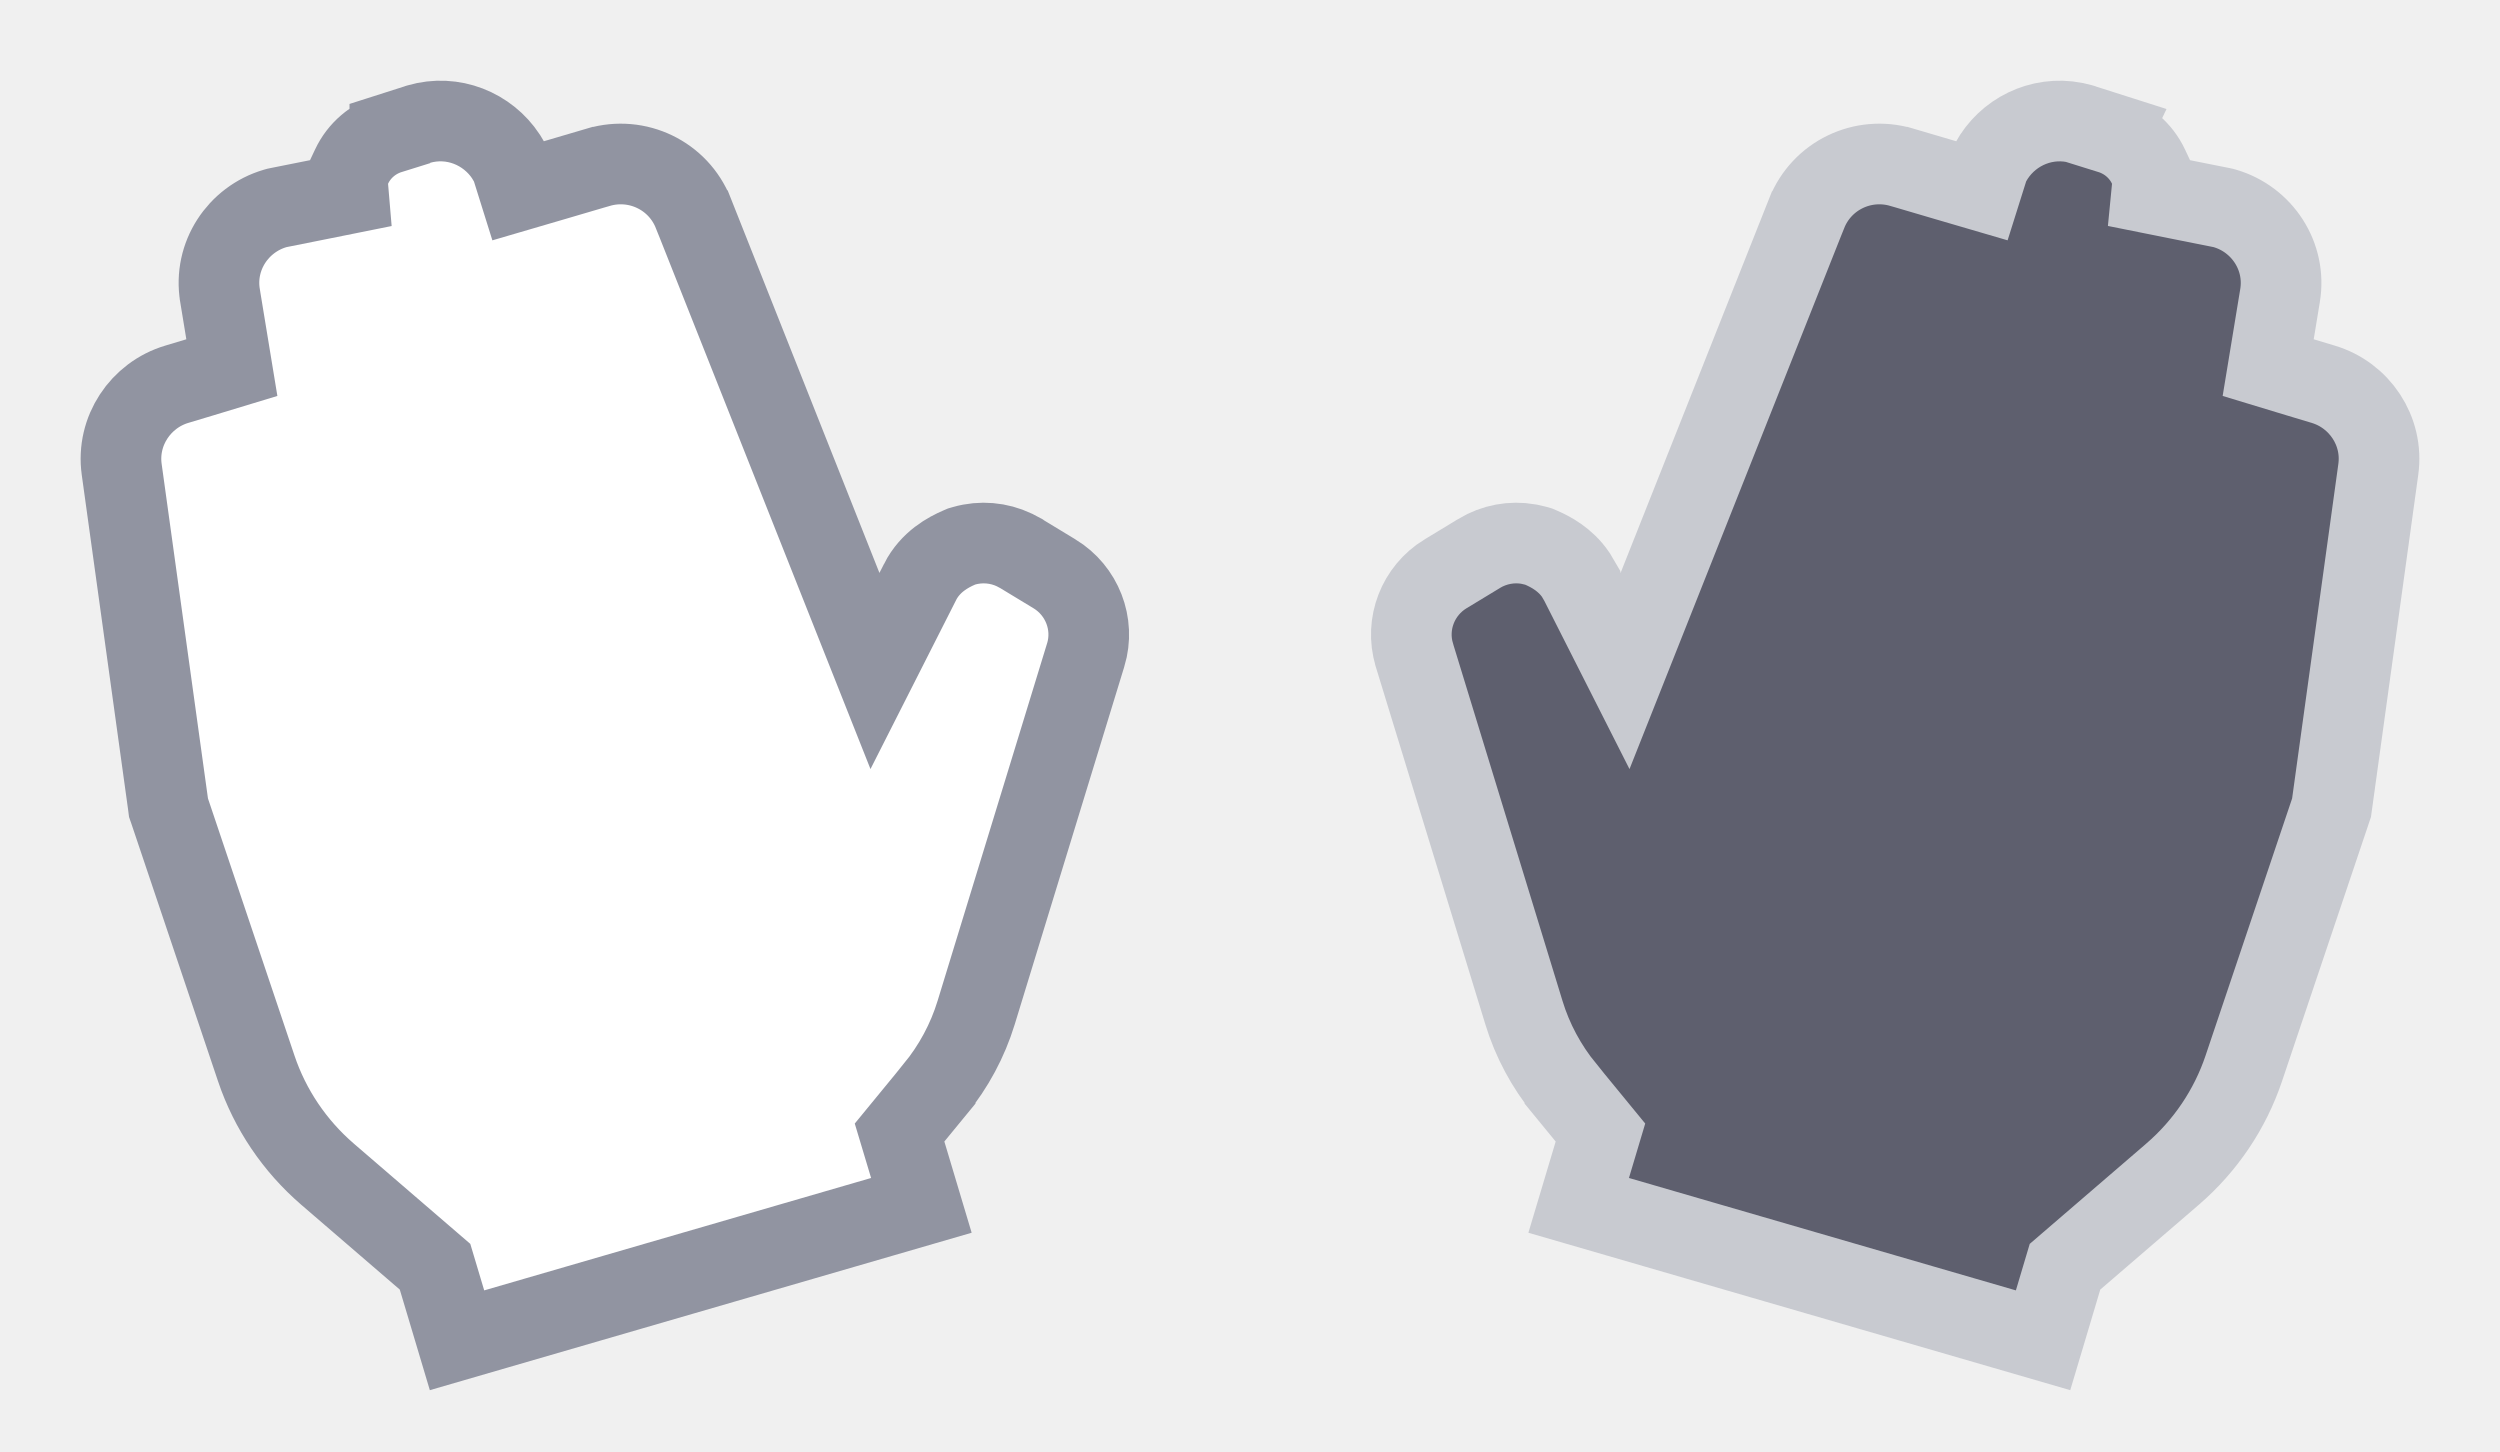
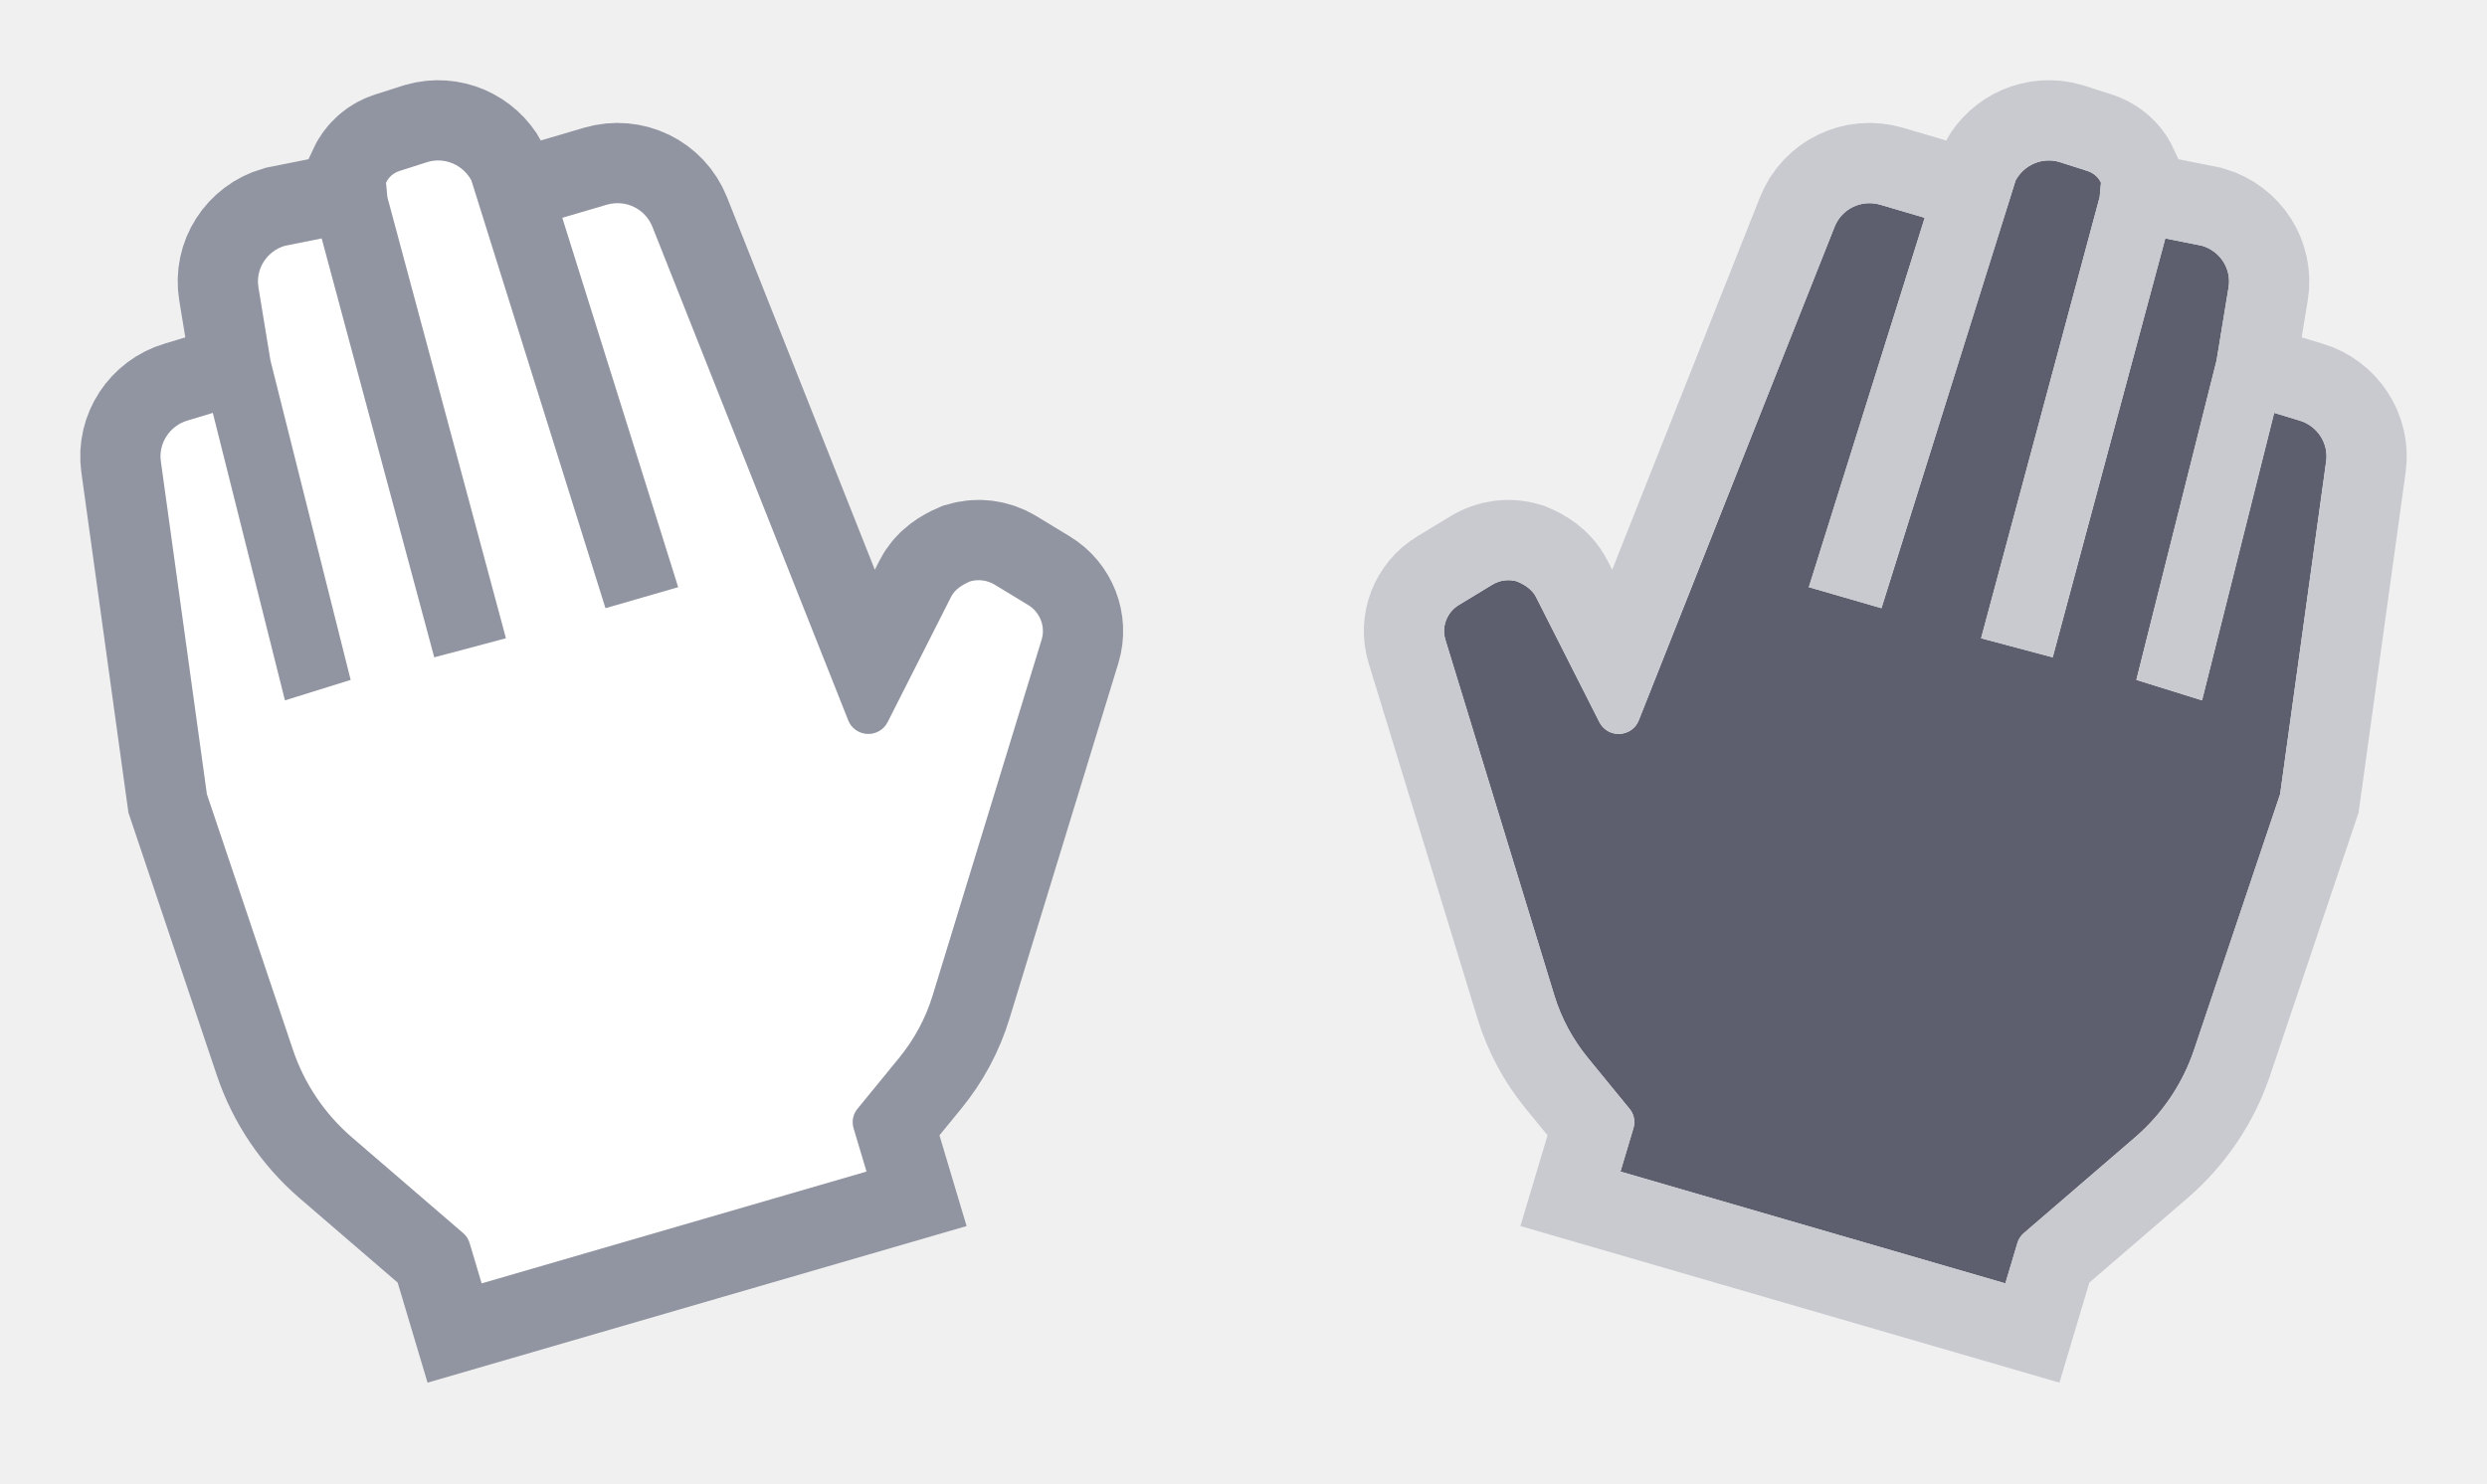
- <svg xmlns="http://www.w3.org/2000/svg" width="62" height="36" viewBox="0 0 62 36" fill="none">
-   <path d="M10.386 3.078C11.231 2.833 12.094 3.192 12.548 3.881L12.633 4.023L12.678 4.108L12.708 4.201L12.872 4.725L13.736 4.472L14.844 4.146H14.845C15.803 3.866 16.821 4.35 17.194 5.287L17.195 5.288L21.699 16.641L22.816 14.437V14.435C23.074 13.928 23.519 13.695 23.788 13.579L23.846 13.554L23.908 13.536C24.331 13.415 24.77 13.457 25.154 13.638L25.315 13.723L25.32 13.727L26.153 14.232L26.155 14.233C26.832 14.647 27.159 15.469 26.927 16.239L26.925 16.244L24.209 25.112C23.996 25.807 23.651 26.447 23.192 27.01V27.011L22.309 28.087L22.561 28.927L22.85 29.893L21.883 30.174L12.287 32.962L11.334 33.239L11.05 32.288L10.789 31.415L8.121 29.118L8.12 29.117C7.308 28.416 6.697 27.513 6.356 26.499L4.21 20.121L4.179 20.032L4.167 19.939L3.018 11.64C2.886 10.688 3.486 9.797 4.386 9.529L5.018 9.339L5.75 9.117L5.456 7.328V7.327C5.295 6.353 5.903 5.439 6.824 5.169L6.866 5.157L6.909 5.148L7.825 4.965L8.641 4.801L8.628 4.648L8.603 4.378L8.719 4.132C8.909 3.726 9.26 3.437 9.668 3.31V3.308L10.36 3.087L10.373 3.082L10.386 3.078Z" fill="white" stroke="#9194A1" stroke-width="2" />
+ <svg xmlns="http://www.w3.org/2000/svg" xmlns:xlink="http://www.w3.org/1999/xlink" width="62" height="37" viewBox="0 0 62 37" fill="none">
+   <use xlink:href="#stroke0_7040_10580" fill="white" />
+   <clipPath id="stroke1_7040_10580" clipPathUnits="userSpaceOnUse">
+     <path clip-rule="evenodd" d="M1 1H29V35H1Z M11.752 4.498C11.544 4.114 11.095 3.912 10.664 4.037L9.972 4.258C9.817 4.305 9.69 4.411 9.623 4.555L9.656 4.914L12.612 15.914L10.826 16.389L8.02 5.944L7.104 6.127C6.652 6.26 6.366 6.704 6.442 7.164L6.741 8.985L8.741 16.952L7.104 17.462L5.306 10.294L4.674 10.485C4.233 10.615 3.946 11.05 4.009 11.5L5.157 19.801L7.303 26.178C7.587 27.02 8.094 27.773 8.772 28.358L11.547 30.747C11.624 30.813 11.68 30.901 11.707 30.995L12.007 32L21.603 29.212L21.279 28.128C21.23 27.962 21.265 27.781 21.376 27.648L22.417 26.375C22.796 25.911 23.078 25.386 23.252 24.817L25.968 15.949C26.067 15.622 25.929 15.265 25.633 15.085L24.8 14.579C24.612 14.466 24.393 14.435 24.183 14.496C23.983 14.582 23.804 14.695 23.707 14.886L22.127 18.006C22.032 18.194 21.836 18.308 21.625 18.299C21.412 18.29 21.225 18.159 21.148 17.964L16.265 5.655C16.085 5.203 15.595 4.967 15.125 5.104L14.017 5.43L16.906 14.64L15.095 15.164L11.752 4.498Z" />
+   </clipPath>
+   <path d="M11.752 4.498C11.544 4.114 11.095 3.912 10.664 4.037L9.972 4.258C9.817 4.305 9.69 4.411 9.623 4.555L9.656 4.914L12.612 15.914L10.826 16.389L8.02 5.944L7.104 6.127C6.652 6.26 6.366 6.704 6.442 7.164L6.741 8.985L8.741 16.952L7.104 17.462L5.306 10.294L4.674 10.485C4.233 10.615 3.946 11.05 4.009 11.5L5.157 19.801L7.303 26.178C7.587 27.02 8.094 27.773 8.772 28.358L11.547 30.747C11.624 30.813 11.68 30.901 11.707 30.995L12.007 32L21.603 29.212L21.279 28.128C21.23 27.962 21.265 27.781 21.376 27.648L22.417 26.375C22.796 25.911 23.078 25.386 23.252 24.817L25.968 15.949C26.067 15.622 25.929 15.265 25.633 15.085L24.8 14.579C24.612 14.466 24.393 14.435 24.183 14.496C23.983 14.582 23.804 14.695 23.707 14.886L22.127 18.006C22.032 18.194 21.836 18.308 21.625 18.299C21.412 18.29 21.225 18.159 21.148 17.964L16.265 5.655C16.085 5.203 15.595 4.967 15.125 5.104L14.017 5.43L16.906 14.64L15.095 15.164L11.752 4.498Z" stroke-width="4" stroke="#9194A1" clip-path="url(#stroke1_7040_10580)" />
  <path d="M50.248 4.498C50.456 4.114 50.905 3.912 51.336 4.037L52.028 4.258C52.183 4.305 52.31 4.411 52.377 4.555L52.344 4.914L49.388 15.914L51.173 16.389L53.98 5.944L54.895 6.127C55.348 6.26 55.634 6.704 55.558 7.164L55.259 8.985L53.259 16.952L54.896 17.462L56.694 10.294L57.326 10.485C57.767 10.615 58.054 11.05 57.991 11.5L56.843 19.801L54.697 26.178C54.413 27.02 53.906 27.773 53.228 28.358L50.453 30.747C50.376 30.813 50.32 30.901 50.293 30.995L49.993 32L40.397 29.212L40.721 28.128C40.77 27.962 40.736 27.781 40.624 27.648L39.583 26.375C39.204 25.911 38.922 25.386 38.748 24.817L36.032 15.949C35.933 15.622 36.071 15.265 36.367 15.085L37.2 14.579C37.388 14.466 37.607 14.435 37.817 14.496C38.017 14.582 38.196 14.695 38.293 14.886L39.873 18.006C39.968 18.194 40.164 18.308 40.375 18.299C40.588 18.29 40.775 18.159 40.852 17.964L45.735 5.655C45.915 5.203 46.405 4.967 46.875 5.104L47.983 5.43L45.094 14.64L46.904 15.164L50.248 4.498Z" fill="white" />
-   <path d="M49.369 4.023C49.766 3.292 50.601 2.872 51.446 3.037L51.615 3.078L51.629 3.082L51.641 3.087L52.334 3.308L52.333 3.31C52.741 3.437 53.092 3.726 53.283 4.132L53.398 4.378L53.374 4.648L53.359 4.801L54.176 4.965L55.093 5.148L55.136 5.157L55.178 5.169C56.099 5.439 56.707 6.355 56.545 7.33L56.251 9.117L56.983 9.339L57.615 9.529H57.614C58.515 9.797 59.114 10.687 58.982 11.639L57.835 19.939L57.822 20.032L57.792 20.121L55.645 26.499C55.304 27.513 54.694 28.416 53.882 29.117L53.881 29.118L51.212 31.415L50.952 32.288L50.668 33.239L49.715 32.962L40.119 30.174L39.151 29.893L39.44 28.927L39.691 28.087L38.809 27.011V27.01C38.35 26.447 38.005 25.807 37.793 25.112L35.076 16.244L35.075 16.239C34.843 15.469 35.169 14.647 35.846 14.233L35.848 14.232L36.681 13.727L36.686 13.723C37.053 13.503 37.485 13.419 37.911 13.494L38.093 13.536L38.155 13.554L38.214 13.579C38.449 13.681 38.819 13.871 39.081 14.258L39.185 14.435V14.437L40.301 16.641L44.806 5.288L44.807 5.287C45.181 4.35 46.199 3.866 47.157 4.146H47.158L48.265 4.472L49.129 4.725L49.294 4.201L49.323 4.108L49.369 4.023Z" fill="#5E5F6E" stroke="#C8CAD0" stroke-width="2" />
+   <use xlink:href="#stroke2_7040_10580" fill="#5E5F6E" />
+   <clipPath id="stroke3_7040_10580" clipPathUnits="userSpaceOnUse">
+     <path clip-rule="evenodd" d="M33 1H61V35H33Z M50.248 4.498C50.456 4.114 50.905 3.912 51.336 4.037L52.028 4.258C52.183 4.305 52.31 4.411 52.377 4.555L52.344 4.914L49.388 15.914L51.173 16.389L53.98 5.944L54.895 6.127C55.348 6.26 55.634 6.704 55.558 7.164L55.259 8.985L53.259 16.952L54.896 17.462L56.694 10.294L57.326 10.485C57.767 10.615 58.054 11.05 57.991 11.5L56.843 19.801L54.697 26.178C54.413 27.02 53.906 27.773 53.228 28.358L50.453 30.747C50.376 30.813 50.32 30.901 50.293 30.995L49.993 32L40.397 29.212L40.721 28.128C40.77 27.962 40.736 27.781 40.624 27.648L39.583 26.375C39.204 25.911 38.922 25.386 38.748 24.817L36.032 15.949C35.933 15.622 36.071 15.265 36.367 15.085L37.2 14.579C37.388 14.466 37.607 14.435 37.817 14.496C38.017 14.582 38.196 14.695 38.293 14.886L39.873 18.006C39.968 18.194 40.164 18.308 40.375 18.299C40.588 18.29 40.775 18.159 40.852 17.964L45.735 5.655C45.915 5.203 46.405 4.967 46.875 5.104L47.983 5.43L45.094 14.64L46.904 15.164L50.248 4.498Z" />
+   </clipPath>
+   <path d="M50.248 4.498C50.456 4.114 50.905 3.912 51.336 4.037L52.028 4.258C52.183 4.305 52.31 4.411 52.377 4.555L52.344 4.914L49.388 15.914L51.173 16.389L53.98 5.944L54.895 6.127C55.348 6.26 55.634 6.704 55.558 7.164L55.259 8.985L53.259 16.952L54.896 17.462L56.694 10.294L57.326 10.485C57.767 10.615 58.054 11.05 57.991 11.5L56.843 19.801L54.697 26.178C54.413 27.02 53.906 27.773 53.228 28.358L50.453 30.747C50.376 30.813 50.32 30.901 50.293 30.995L49.993 32L40.397 29.212L40.721 28.128C40.77 27.962 40.736 27.781 40.624 27.648L39.583 26.375C39.204 25.911 38.922 25.386 38.748 24.817L36.032 15.949C35.933 15.622 36.071 15.265 36.367 15.085L37.2 14.579C37.388 14.466 37.607 14.435 37.817 14.496C38.017 14.582 38.196 14.695 38.293 14.886L39.873 18.006C39.968 18.194 40.164 18.308 40.375 18.299C40.588 18.29 40.775 18.159 40.852 17.964L45.735 5.655C45.915 5.203 46.405 4.967 46.875 5.104L47.983 5.43L45.094 14.64L46.904 15.164L50.248 4.498Z" stroke-width="4" stroke="#C8CAD0" clip-path="url(#stroke3_7040_10580)" />
+   <defs>
+     <path id="stroke0_7040_10580" d="M11.752 4.498C11.544 4.114 11.095 3.912 10.664 4.037L9.972 4.258C9.817 4.305 9.69 4.411 9.623 4.555L9.656 4.914L12.612 15.914L10.826 16.389L8.02 5.944L7.104 6.127C6.652 6.26 6.366 6.704 6.442 7.164L6.741 8.985L8.741 16.952L7.104 17.462L5.306 10.294L4.674 10.485C4.233 10.615 3.946 11.05 4.009 11.5L5.157 19.801L7.303 26.178C7.587 27.02 8.094 27.773 8.772 28.358L11.547 30.747C11.624 30.813 11.68 30.901 11.707 30.995L12.007 32L21.603 29.212L21.279 28.128C21.23 27.962 21.265 27.781 21.376 27.648L22.417 26.375C22.796 25.911 23.078 25.386 23.252 24.817L25.968 15.949C26.067 15.622 25.929 15.265 25.633 15.085L24.8 14.579C24.612 14.466 24.393 14.435 24.183 14.496C23.983 14.582 23.804 14.695 23.707 14.886L22.127 18.006C22.032 18.194 21.836 18.308 21.625 18.299C21.412 18.29 21.225 18.159 21.148 17.964L16.265 5.655C16.085 5.203 15.595 4.967 15.125 5.104L14.017 5.43L16.906 14.64L15.095 15.164L11.752 4.498Z" />
+     <path id="stroke2_7040_10580" d="M50.248 4.498C50.456 4.114 50.905 3.912 51.336 4.037L52.028 4.258C52.183 4.305 52.31 4.411 52.377 4.555L52.344 4.914L49.388 15.914L51.173 16.389L53.98 5.944L54.895 6.127C55.348 6.26 55.634 6.704 55.558 7.164L55.259 8.985L53.259 16.952L54.896 17.462L56.694 10.294L57.326 10.485C57.767 10.615 58.054 11.05 57.991 11.5L56.843 19.801L54.697 26.178C54.413 27.02 53.906 27.773 53.228 28.358L50.453 30.747C50.376 30.813 50.32 30.901 50.293 30.995L49.993 32L40.397 29.212L40.721 28.128C40.77 27.962 40.736 27.781 40.624 27.648L39.583 26.375C39.204 25.911 38.922 25.386 38.748 24.817L36.032 15.949C35.933 15.622 36.071 15.265 36.367 15.085L37.2 14.579C37.388 14.466 37.607 14.435 37.817 14.496C38.017 14.582 38.196 14.695 38.293 14.886L39.873 18.006C39.968 18.194 40.164 18.308 40.375 18.299C40.588 18.29 40.775 18.159 40.852 17.964L45.735 5.655C45.915 5.203 46.405 4.967 46.875 5.104L47.983 5.43L45.094 14.64L46.904 15.164L50.248 4.498Z" />
+   </defs>
</svg>
